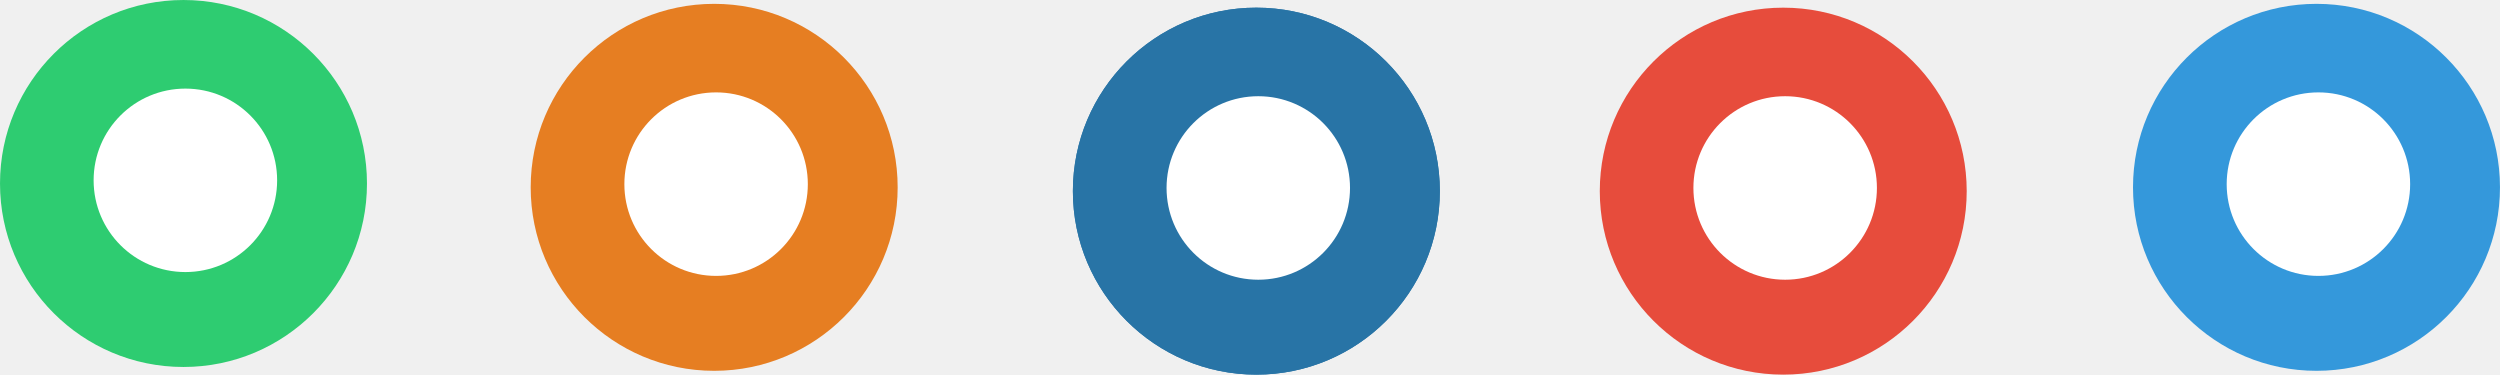
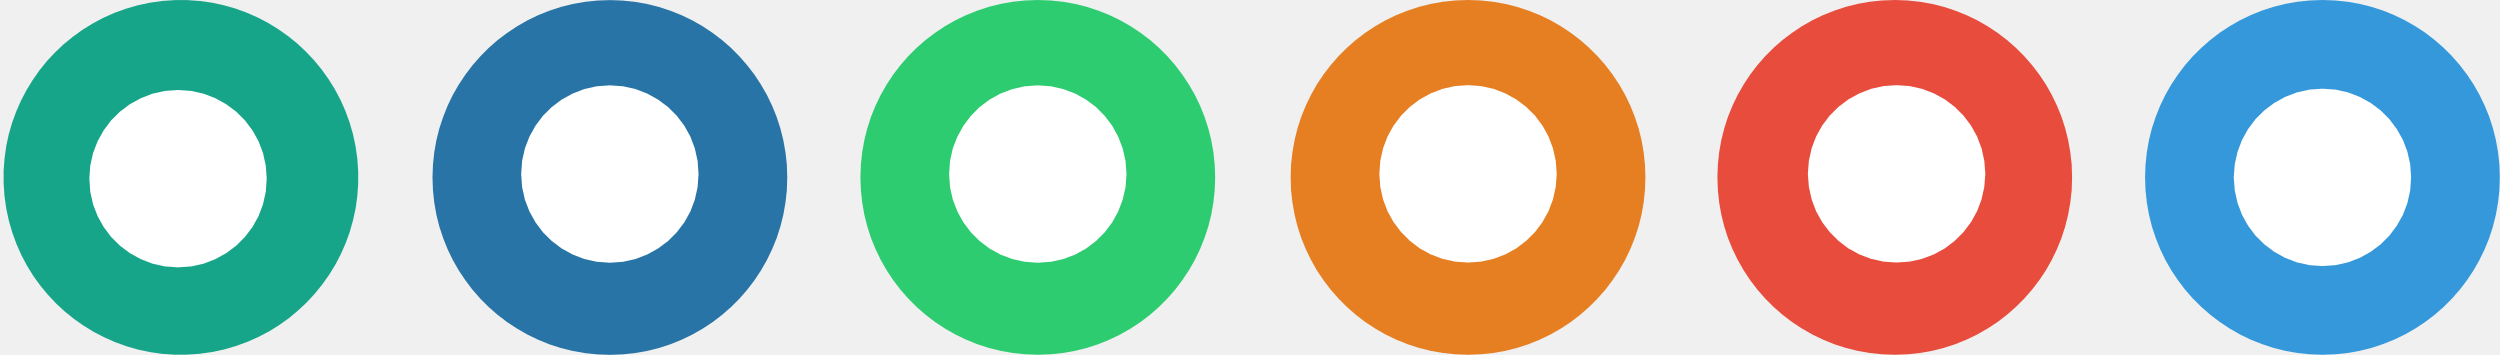
- <svg xmlns="http://www.w3.org/2000/svg" xmlns:xlink="http://www.w3.org/1999/xlink" width="69.215mm" height="10.372mm" viewBox="0 0 69.215 10.372" version="1.1" id="svg8">
-   <defs id="defs2">
-     <g id="g4491">
-       <symbol id="glyph0-0" overflow="visible" style="overflow:visible">
-         <path id="path4485" d="M 5.25,-6.953 V 0 H 0.234 V -6.953 Z M 4.781,-0.438 V -6.516 H 0.688 V -0.438 Z M 4.125,-4.594 c 0,0.211 -0.031,0.398 -0.094,0.562 -0.062,0.168 -0.152,0.309 -0.266,0.422 -0.117,0.117 -0.25,0.203 -0.406,0.266 -0.156,0.062 -0.324,0.102 -0.5,0.109 l -0.031,0.812 c 0,0.043 -0.027,0.07 -0.078,0.078 -0.055,0.012 -0.125,0.016 -0.219,0.016 -0.055,0 -0.102,0 -0.141,0 -0.031,0 -0.062,-0.004 -0.094,-0.016 C 2.273,-2.352 2.258,-2.363 2.25,-2.375 2.238,-2.383 2.234,-2.398 2.234,-2.422 L 2.219,-3.406 C 2.207,-3.508 2.227,-3.582 2.281,-3.625 2.332,-3.676 2.398,-3.703 2.484,-3.703 h 0.094 c 0.156,0 0.285,-0.02 0.391,-0.062 C 3.082,-3.805 3.172,-3.863 3.234,-3.938 3.305,-4.02 3.352,-4.113 3.375,-4.219 c 0.031,-0.102 0.047,-0.211 0.047,-0.328 0,-0.258 -0.074,-0.469 -0.219,-0.625 C 3.055,-5.328 2.82,-5.406 2.5,-5.406 c -0.137,0 -0.262,0.016 -0.375,0.047 -0.105,0.023 -0.199,0.055 -0.281,0.094 -0.086,0.031 -0.152,0.062 -0.203,0.094 -0.055,0.023 -0.09,0.031 -0.109,0.031 -0.012,0 -0.023,0 -0.031,0 C 1.488,-5.148 1.473,-5.164 1.453,-5.188 1.441,-5.207 1.43,-5.234 1.422,-5.266 c 0,-0.031 0,-0.078 0,-0.141 0,-0.062 0.004,-0.109 0.016,-0.141 C 1.445,-5.586 1.469,-5.625 1.5,-5.656 c 0.02,-0.02 0.066,-0.047 0.141,-0.078 0.07,-0.039 0.156,-0.07 0.25,-0.094 0.102,-0.031 0.211,-0.055 0.328,-0.078 0.125,-0.031 0.242,-0.047 0.359,-0.047 0.27,0 0.5,0.039 0.688,0.109 0.195,0.074 0.359,0.172 0.484,0.297 0.125,0.125 0.219,0.273 0.281,0.438 0.062,0.156 0.094,0.328 0.094,0.516 z m -1.172,3.125 c 0,0.074 -0.012,0.137 -0.031,0.188 -0.012,0.055 -0.031,0.094 -0.062,0.125 -0.031,0.031 -0.074,0.059 -0.125,0.078 -0.043,0.012 -0.105,0.016 -0.188,0.016 -0.074,0 -0.137,-0.004 -0.188,-0.016 C 2.305,-1.098 2.266,-1.125 2.234,-1.156 2.203,-1.188 2.176,-1.227 2.156,-1.281 2.145,-1.332 2.141,-1.395 2.141,-1.469 c 0,-0.07 0.004,-0.133 0.016,-0.188 0.02,-0.051 0.047,-0.094 0.078,-0.125 0.031,-0.031 0.07,-0.051 0.125,-0.062 0.051,-0.02 0.113,-0.031 0.188,-0.031 0.082,0 0.145,0.012 0.188,0.031 0.051,0.012 0.094,0.031 0.125,0.062 0.031,0.031 0.051,0.074 0.062,0.125 0.02,0.055 0.031,0.117 0.031,0.188 z M 0,2.125 Z m 0,0" style="stroke:none" />
-       </symbol>
-       <symbol id="glyph0-1" overflow="visible" style="overflow:visible">
-         <path id="path4488" d="" style="stroke:none" />
-       </symbol>
-     </g>
+ <svg xmlns="http://www.w3.org/2000/svg" xmlns:xlink="http://www.w3.org/1999/xlink" version="1.1" preserveAspectRatio="xMidYMid meet" viewBox="0 0 269.2 38.2" width="269.2" height="38.2">
+   <defs>
+     <path d="M206.73 0.19L208.04 0.42L209.31 0.74L210.55 1.15L211.75 1.63L212.92 2.19L214.03 2.83L215.1 3.54L216.11 4.31L217.07 5.15L217.97 6.05L218.81 7.01L219.59 8.03L220.3 9.09L220.93 10.21L221.49 11.37L221.98 12.57L222.38 13.81L222.7 15.09L222.93 16.4L223.08 17.73L223.12 19.1L223.08 20.46L222.93 21.8L222.7 23.11L222.38 24.39L221.98 25.63L221.49 26.83L220.93 27.99L220.3 29.11L219.59 30.17L218.81 31.19L217.97 32.15L217.07 33.05L216.11 33.89L215.1 34.67L214.03 35.37L212.92 36.01L211.75 36.57L210.55 37.06L209.31 37.46L208.04 37.78L206.73 38.01L205.39 38.15L204.03 38.2L202.66 38.15L201.32 38.01L200.02 37.78L198.74 37.46L197.5 37.06L196.3 36.57L195.14 36.01L194.02 35.37L192.96 34.67L191.94 33.89L190.98 33.05L190.08 32.15L189.24 31.19L188.46 30.17L187.76 29.11L187.12 27.99L186.56 26.83L186.07 25.63L185.67 24.39L185.35 23.11L185.12 21.8L184.98 20.46L184.93 19.1L184.98 17.73L185.12 16.4L185.35 15.09L185.67 13.81L186.07 12.57L186.56 11.37L187.12 10.21L187.76 9.09L188.46 8.03L189.24 7.01L190.08 6.05L190.98 5.15L191.94 4.31L192.96 3.54L194.02 2.83L195.14 2.19L196.3 1.63L197.5 1.15L198.74 0.74L200.02 0.42L201.32 0.19L202.66 0.05L204.03 0L205.39 0.05L206.73 0.19Z" id="j28EA5hoq4" />
+     <path d="M206.98 9.57L208.25 10.06L209.43 10.71L210.49 11.51L211.43 12.45L212.24 13.52L212.89 14.69L213.37 15.96L213.67 17.31L213.78 18.72L213.67 20.13L213.37 21.48L212.89 22.75L212.24 23.92L211.43 24.99L210.49 25.93L209.43 26.74L208.25 27.39L206.98 27.87L205.64 28.17L204.22 28.27L202.81 28.17L201.46 27.87L200.2 27.39L199.02 26.74L197.96 25.93L197.02 24.99L196.21 23.92L195.56 22.75L195.08 21.48L194.78 20.13L194.67 18.72L194.78 17.31L195.08 15.96L195.56 14.69L196.21 13.52L197.02 12.45L197.96 11.51L199.02 10.71L200.2 10.06L201.46 9.57L202.81 9.27L204.22 9.17L205.64 9.27L206.98 9.57Z" id="a1aET6GsDy" />
+     <path d="M114.45 0.19L115.76 0.42L117.04 0.74L118.28 1.15L119.48 1.63L120.64 2.19L121.76 2.83L122.82 3.54L123.84 4.31L124.8 5.15L125.7 6.05L126.54 7.01L127.31 8.03L128.02 9.1L128.66 10.21L129.22 11.37L129.7 12.57L130.11 13.82L130.43 15.09L130.66 16.4L130.8 17.74L130.85 19.1L130.8 20.47L130.66 21.8L130.43 23.11L130.11 24.39L129.7 25.63L129.22 26.83L128.66 27.99L128.02 29.11L127.31 30.17L126.54 31.19L125.7 32.15L124.8 33.05L123.84 33.89L122.82 34.67L121.76 35.37L120.64 36.01L119.48 36.57L118.28 37.06L117.04 37.46L115.76 37.78L114.45 38.01L113.12 38.15L111.75 38.2L110.39 38.15L109.05 38.01L107.74 37.78L106.46 37.46L105.22 37.06L104.02 36.57L102.86 36.01L101.74 35.37L100.68 34.67L99.66 33.89L98.7 33.05L97.8 32.15L96.96 31.19L96.18 30.17L95.48 29.11L94.84 27.99L94.28 26.83L93.79 25.63L93.39 24.39L93.07 23.11L92.84 21.8L92.7 20.47L92.65 19.1L92.7 17.74L92.84 16.4L93.07 15.09L93.39 13.82L93.79 12.57L94.28 11.37L94.84 10.21L95.48 9.1L96.18 8.03L96.96 7.01L97.8 6.05L98.7 5.15L99.66 4.31L100.68 3.54L101.74 2.83L102.86 2.19L104.02 1.63L105.22 1.15L106.46 0.74L107.74 0.42L109.05 0.19L110.39 0.05L111.75 0L113.12 0.05L114.45 0.19Z" id="d3eCBNzNIT" />
+     <path d="M114.51 9.6L115.78 10.08L116.95 10.73L118.02 11.53L118.96 12.48L119.76 13.54L120.41 14.72L120.89 15.98L121.2 17.33L121.3 18.75L121.2 20.16L120.89 21.5L120.41 22.77L119.76 23.95L118.96 25.01L118.02 25.95L116.95 26.76L115.78 27.41L114.51 27.89L113.16 28.19L111.75 28.29L110.34 28.19L108.99 27.89L107.72 27.41L106.55 26.76L105.48 25.95L104.54 25.01L103.74 23.95L103.09 22.77L102.6 21.5L102.3 20.16L102.2 18.75L102.3 17.33L102.6 15.98L103.09 14.72L103.74 13.54L104.54 12.48L105.48 11.53L106.55 10.73L107.72 10.08L108.99 9.6L110.34 9.29L111.75 9.19L113.16 9.29L114.51 9.6Z" id="adFSkj0OU" />
+     <path d="M252.79 0.19L254.09 0.42L255.37 0.74L256.61 1.14L257.81 1.63L258.97 2.19L260.09 2.83L261.16 3.53L262.17 4.31L263.13 5.15L264.03 6.05L264.87 7.01L265.65 8.03L266.35 9.09L266.99 10.21L267.55 11.37L268.04 12.57L268.44 13.81L268.76 15.09L268.99 16.4L269.14 17.74L269.18 19.1L269.14 20.47L268.99 21.8L268.76 23.11L268.44 24.39L268.04 25.63L267.55 26.83L266.99 27.99L266.35 29.11L265.65 30.17L264.87 31.19L264.03 32.15L263.13 33.05L262.17 33.89L261.16 34.66L260.09 35.37L258.97 36.01L257.81 36.57L256.61 37.05L255.37 37.46L254.09 37.78L252.79 38.01L251.45 38.15L250.09 38.2L248.72 38.15L247.38 38.01L246.07 37.78L244.8 37.46L243.56 37.05L242.35 36.57L241.19 36.01L240.08 35.37L239.01 34.66L238 33.89L237.04 33.05L236.13 32.15L235.29 31.19L234.52 30.17L233.81 29.11L233.17 27.99L232.61 26.83L232.13 25.63L231.72 24.39L231.4 23.11L231.17 21.8L231.03 20.47L230.98 19.1L231.03 17.74L231.17 16.4L231.4 15.09L231.72 13.81L232.13 12.57L232.61 11.37L233.17 10.21L233.81 9.09L234.52 8.03L235.29 7.01L236.13 6.05L237.04 5.15L238 4.31L239.01 3.53L240.08 2.83L241.19 2.19L242.35 1.63L243.56 1.14L244.8 0.74L246.07 0.42L247.38 0.19L248.72 0.05L250.09 0L251.45 0.05L252.79 0.19Z" id="c1RjI1Fz1X" />
+     <path d="M252.84 9.95L254.11 10.44L255.28 11.09L256.35 11.89L257.29 12.83L258.09 13.9L258.75 15.07L259.23 16.34L259.53 17.69L259.63 19.1L259.53 20.51L259.23 21.86L258.75 23.13L258.09 24.3L257.29 25.37L256.35 26.31L255.28 27.11L254.11 27.76L252.84 28.25L251.49 28.55L250.08 28.65L248.67 28.55L247.32 28.25L246.05 27.76L244.88 27.11L243.82 26.31L242.87 25.37L242.07 24.3L241.42 23.13L240.94 21.86L240.64 20.51L240.53 19.1L240.64 17.69L240.94 16.34L241.42 15.07L242.07 13.9L242.87 12.83L243.82 11.89L244.88 11.09L246.05 10.44L247.32 9.95L248.67 9.65L250.08 9.55L251.49 9.65L252.84 9.95Z" id="a2prPhoWAl" />
+     <path d="M68.37 0.2L69.68 0.43L70.96 0.75L72.2 1.16L73.4 1.64L74.56 2.2L75.68 2.84L76.74 3.55L77.76 4.32L78.72 5.16L79.62 6.07L80.46 7.03L81.24 8.04L81.94 9.11L82.58 10.22L83.14 11.38L83.63 12.59L84.03 13.83L84.35 15.1L84.58 16.41L84.73 17.75L84.77 19.11L84.73 20.48L84.58 21.81L84.35 23.12L84.03 24.4L83.63 25.64L83.14 26.84L82.58 28L81.94 29.12L81.24 30.18L80.46 31.2L79.62 32.16L78.72 33.06L77.76 33.9L76.74 34.68L75.68 35.38L74.56 36.02L73.4 36.58L72.2 37.07L70.96 37.47L69.68 37.79L68.37 38.02L67.03 38.16L65.67 38.21L64.31 38.16L62.97 38.02L61.66 37.79L60.38 37.47L59.14 37.07L57.94 36.58L56.78 36.02L55.67 35.38L54.6 34.68L53.58 33.9L52.62 33.06L51.72 32.16L50.88 31.2L50.11 30.18L49.4 29.12L48.76 28L48.2 26.84L47.72 25.64L47.31 24.4L46.99 23.12L46.76 21.81L46.62 20.48L46.57 19.11L46.62 17.75L46.76 16.41L46.99 15.1L47.31 13.83L47.72 12.59L48.2 11.38L48.76 10.22L49.4 9.11L50.11 8.04L50.88 7.03L51.72 6.07L52.62 5.16L53.58 4.32L54.6 3.55L55.67 2.84L56.78 2.2L57.94 1.64L59.14 1.16L60.38 0.75L61.66 0.43L62.97 0.2L64.31 0.06L65.67 0.01L67.03 0.06L68.37 0.2Z" id="e1ZnRubTwJ" />
+     <path d="M68.43 9.59L69.7 10.08L70.87 10.73L71.94 11.53L72.88 12.47L73.69 13.54L74.34 14.71L74.82 15.98L75.12 17.33L75.22 18.74L75.12 20.15L74.82 21.5L74.34 22.77L73.69 23.94L72.88 25.01L71.94 25.95L70.87 26.75L69.7 27.4L68.43 27.89L67.09 28.19L65.67 28.29L64.26 28.19L62.91 27.89L61.65 27.4L60.47 26.75L59.41 25.95L58.46 25.01L57.66 23.94L57.01 22.77L56.52 21.5L56.22 20.15L56.12 18.74L56.22 17.33L56.52 15.98L57.01 14.71L57.66 13.54L58.46 12.47L59.41 11.53L60.47 10.73L61.65 10.08L62.91 9.59L64.26 9.29L65.67 9.19L67.09 9.29L68.43 9.59Z" id="c1OxCXSo3Q" />
+     <path d="M160.78 0.19L162.09 0.42L163.36 0.74L164.6 1.15L165.81 1.63L166.97 2.19L168.08 2.83L169.15 3.54L170.16 4.31L171.12 5.15L172.02 6.05L172.87 7.01L173.64 8.03L174.35 9.09L174.99 10.21L175.55 11.37L176.03 12.57L176.44 13.81L176.76 15.09L176.99 16.4L177.13 17.74L177.18 19.1L177.13 20.46L176.99 21.8L176.76 23.11L176.44 24.39L176.03 25.63L175.55 26.83L174.99 27.99L174.35 29.11L173.64 30.17L172.87 31.19L172.02 32.15L171.12 33.05L170.16 33.89L169.15 34.67L168.08 35.37L166.97 36.01L165.81 36.57L164.6 37.06L163.36 37.46L162.09 37.78L160.78 38.01L159.44 38.15L158.07 38.2L156.71 38.15L155.37 38.01L154.06 37.78L152.79 37.46L151.55 37.06L150.34 36.57L149.18 36.01L148.07 35.37L147 34.67L145.99 33.89L145.03 33.05L144.13 32.15L143.29 31.19L142.51 30.17L141.8 29.11L141.17 27.99L140.61 26.83L140.12 25.63L139.72 24.39L139.4 23.11L139.17 21.8L139.02 20.46L138.98 19.1L139.02 17.74L139.17 16.4L139.4 15.09L139.72 13.81L140.12 12.57L140.61 11.37L141.17 10.21L141.8 9.09L142.51 8.03L143.29 7.01L144.13 6.05L145.03 5.15L145.99 4.31L147 3.54L148.07 2.83L149.18 2.19L150.34 1.63L151.55 1.15L152.79 0.74L154.06 0.42L155.37 0.19L156.71 0.05L158.07 0L159.44 0.05L160.78 0.19Z" id="dvNEgYJuG" />
+     <path d="M160.84 9.57L162.1 10.06L163.28 10.71L164.34 11.51L165.29 12.45L166.09 13.52L166.74 14.69L167.22 15.96L167.52 17.31L167.63 18.72L167.52 20.13L167.22 21.48L166.74 22.75L166.09 23.92L165.29 24.99L164.34 25.93L163.28 26.74L162.1 27.39L160.84 27.87L159.49 28.17L158.08 28.27L156.66 28.17L155.32 27.87L154.05 27.39L152.87 26.74L151.81 25.93L150.87 24.99L150.06 23.92L149.41 22.75L148.93 21.48L148.63 20.13L148.53 18.72L148.63 17.31L148.93 15.96L149.41 14.69L150.06 13.52L150.87 12.45L151.81 11.51L152.87 10.71L154.05 10.06L155.32 9.57L156.66 9.27L158.08 9.17L159.49 9.27L160.84 9.57Z" id="g6lsYB162m" />
+     <path d="M21.53 0.11L22.83 0.29L24.11 0.57L25.35 0.92L26.56 1.36L27.74 1.88L28.87 2.47L29.96 3.14L31.01 3.88L32 4.68L32.93 5.55L33.81 6.48L34.62 7.46L35.37 8.51L36.05 9.6L36.66 10.75L37.19 11.94L37.64 13.18L38.01 14.45L38.29 15.77L38.48 17.12L38.57 18.48L38.57 19.83L38.47 21.15L38.29 22.46L38.01 23.73L37.66 24.98L37.22 26.19L36.7 27.37L36.11 28.5L35.44 29.59L34.7 30.63L33.9 31.62L33.03 32.56L32.1 33.43L31.12 34.25L30.07 35L28.98 35.68L27.83 36.28L26.64 36.81L25.4 37.26L24.13 37.63L22.81 37.91L21.46 38.1L20.1 38.19L18.75 38.19L17.43 38.1L16.12 37.91L14.85 37.64L13.6 37.28L12.39 36.84L11.22 36.32L10.08 35.73L8.99 35.06L7.95 34.33L6.96 33.53L6.02 32.66L5.15 31.73L4.33 30.74L3.58 29.7L2.9 28.6L2.3 27.46L1.77 26.27L1.32 25.03L0.95 23.75L0.67 22.44L0.48 21.09L0.39 19.72L0.39 18.38L0.49 17.05L0.67 15.75L0.94 14.47L1.3 13.23L1.74 12.02L2.26 10.84L2.85 9.71L3.52 8.62L4.25 7.57L5.05 6.58L5.92 5.65L6.85 4.77L7.84 3.96L8.88 3.21L9.98 2.53L11.12 1.92L12.31 1.39L13.55 0.94L14.83 0.57L16.14 0.29L17.49 0.1L18.86 0.01L20.2 0.01L21.53 0.11Z" id="bgO0wD4bH" />
+     <path d="M21.93 10.09L23.2 10.58L24.37 11.23L25.44 12.03L26.38 12.97L27.19 14.04L27.84 15.21L28.32 16.48L28.62 17.83L28.72 19.24L28.62 20.65L28.32 22L27.84 23.27L27.19 24.44L26.38 25.51L25.44 26.45L24.37 27.25L23.2 27.9L21.93 28.39L20.59 28.69L19.17 28.79L17.76 28.69L16.41 28.39L15.15 27.9L13.97 27.25L12.91 26.45L11.96 25.51L11.16 24.44L10.51 23.27L10.02 22L9.72 20.65L9.62 19.24L9.72 17.83L10.02 16.48L10.51 15.21L11.16 14.04L11.96 12.97L12.91 12.03L13.97 11.23L15.15 10.58L16.41 10.09L17.76 9.79L19.17 9.69L20.59 9.79L21.93 10.09Z" id="e59aPSBlv1" />
  </defs>
-   <g id="layer1" transform="translate(-54.21705,-133.8197)">
-     <g id="surface44019" transform="matrix(0.3527778,0,0,0.3527778,-40.43351,60.21317)">
-       <g id="g4497" style="fill:#000000;fill-opacity:1">
-         <use id="use4495" y="82.46" x="72.024" xlink:href="#glyph0-1" width="100%" height="100%" />
+   <g>
+     <g>
+       <g>
+         <use xlink:href="#j28EA5hoq4" opacity="1" fill="#e74c3c" fill-opacity="1" />
+         <g>
+           <use xlink:href="#j28EA5hoq4" opacity="1" fill-opacity="0" stroke="#000000" stroke-width="1" stroke-opacity="0" />
+         </g>
      </g>
-       <path id="path4499" d="m 352.5,223.648 c 0,-7.949 6.449,-14.398 14.398,-14.398 7.953,0 14.402,6.449 14.402,14.398 0,7.953 -6.449,14.402 -14.402,14.402 -7.949,0 -14.398,-6.449 -14.398,-14.402 z m 0,0" style="fill:#2874a6;fill-opacity:1;fill-rule:evenodd;stroke:none" />
-       <path id="path4501" d="m 359.852,223.398 c 0,-3.977 3.219,-7.199 7.199,-7.199 3.98,0 7.199,3.223 7.199,7.199 0,3.98 -3.219,7.203 -7.199,7.203 -3.98,0 -7.199,-3.223 -7.199,-7.203 z m 0,0" style="fill:#ffffff;fill-opacity:1;fill-rule:evenodd;stroke:none" />
-       <path id="path4503" d="m 393.852,223.648 c 0,-7.949 6.449,-14.398 14.398,-14.398 7.949,0 14.398,6.449 14.398,14.398 0,7.953 -6.449,14.402 -14.398,14.402 -7.949,0 -14.398,-6.449 -14.398,-14.402 z m 0,0" style="fill:#e74c3c;fill-opacity:1;fill-rule:evenodd;stroke:none" />
-       <path id="path4505" d="m 401.199,223.398 c 0,-3.977 3.223,-7.199 7.199,-7.199 3.98,0 7.203,3.223 7.203,7.199 0,3.98 -3.223,7.203 -7.203,7.203 -3.977,0 -7.199,-3.223 -7.199,-7.203 z m 0,0" style="fill:#ffffff;fill-opacity:1;fill-rule:evenodd;stroke:none" />
-       <path id="path4507" d="m 309.949,223.352 c 0,-7.953 6.449,-14.402 14.402,-14.402 7.949,0 14.398,6.449 14.398,14.402 0,7.949 -6.449,14.398 -14.398,14.398 -7.953,0 -14.402,-6.449 -14.402,-14.398 z m 0,0" style="fill:#e67e22;fill-opacity:1;fill-rule:evenodd;stroke:none" />
-       <path id="path4509" d="m 317.301,223.102 c 0,-3.98 3.219,-7.203 7.199,-7.203 3.98,0 7.199,3.223 7.199,7.203 0,3.977 -3.219,7.199 -7.199,7.199 -3.98,0 -7.199,-3.223 -7.199,-7.199 z m 0,0" style="fill:#ffffff;fill-opacity:1;fill-rule:evenodd;stroke:none" />
-       <path id="path4511" d="m 435.699,223.352 c 0,-7.953 6.449,-14.402 14.402,-14.402 7.949,0 14.398,6.449 14.398,14.402 0,7.949 -6.449,14.398 -14.398,14.398 -7.953,0 -14.402,-6.449 -14.402,-14.398 z m 0,0" style="fill:#3498db;fill-opacity:1;fill-rule:evenodd;stroke:none" />
-       <path id="path4513" d="m 443.051,223.102 c 0,-3.98 3.219,-7.203 7.199,-7.203 3.98,0 7.199,3.223 7.199,7.203 0,3.977 -3.219,7.199 -7.199,7.199 -3.98,0 -7.199,-3.223 -7.199,-7.199 z m 0,0" style="fill:#ffffff;fill-opacity:1;fill-rule:evenodd;stroke:none" />
-       <path id="path4515" d="m 268.301,223.051 c 0,-7.949 6.449,-14.402 14.398,-14.402 7.949,0 14.402,6.453 14.402,14.402 0,7.949 -6.453,14.398 -14.402,14.398 -7.949,0 -14.398,-6.449 -14.398,-14.398 z m 0,0" style="fill:#2ecc71;fill-opacity:1;fill-rule:evenodd;stroke:none" />
-       <path id="path4517" d="m 275.648,222.801 c 0,-3.98 3.223,-7.199 7.203,-7.199 3.977,0 7.199,3.219 7.199,7.199 0,3.98 -3.223,7.199 -7.199,7.199 -3.98,0 -7.203,-3.219 -7.203,-7.199 z m 0,0" style="fill:#ffffff;fill-opacity:1;fill-rule:evenodd;stroke:none" />
-       <path id="path4499" d="m 352.5,223.648 c 0,-7.949 6.449,-14.398 14.398,-14.398 7.953,0 14.402,6.449 14.402,14.398 0,7.953 -6.449,14.402 -14.402,14.402 -7.949,0 -14.398,-6.449 -14.398,-14.402 z m 0,0" style="fill:#2874a6;fill-opacity:1;fill-rule:evenodd;stroke:none" />
-       <path id="path4519" d="m 359.852,223.398 c 0,-3.977 3.219,-7.199 7.199,-7.199 3.98,0 7.199,3.223 7.199,7.199 0,3.98 -3.219,7.203 -7.199,7.203 -3.98,0 -7.199,-3.223 -7.199,-7.203 z m 0,0" style="fill:#ffffff;fill-opacity:1;fill-rule:evenodd;stroke:none" />
+       <g>
+         <use xlink:href="#a1aET6GsDy" opacity="1" fill="#ffffff" fill-opacity="1" />
+         <g>
+           <use xlink:href="#a1aET6GsDy" opacity="1" fill-opacity="0" stroke="#000000" stroke-width="1" stroke-opacity="0" />
+         </g>
+       </g>
+       <g>
+         <use xlink:href="#d3eCBNzNIT" opacity="1" fill="#2ecc71" fill-opacity="1" />
+         <g>
+           <use xlink:href="#d3eCBNzNIT" opacity="1" fill-opacity="0" stroke="#000000" stroke-width="1" stroke-opacity="0" />
+         </g>
+       </g>
+       <g>
+         <use xlink:href="#adFSkj0OU" opacity="1" fill="#ffffff" fill-opacity="1" />
+         <g>
+           <use xlink:href="#adFSkj0OU" opacity="1" fill-opacity="0" stroke="#000000" stroke-width="1" stroke-opacity="0" />
+         </g>
+       </g>
+       <g>
+         <use xlink:href="#c1RjI1Fz1X" opacity="1" fill="#3498db" fill-opacity="1" />
+         <g>
+           <use xlink:href="#c1RjI1Fz1X" opacity="1" fill-opacity="0" stroke="#000000" stroke-width="1" stroke-opacity="0" />
+         </g>
+       </g>
+       <g>
+         <use xlink:href="#a2prPhoWAl" opacity="1" fill="#ffffff" fill-opacity="1" />
+         <g>
+           <use xlink:href="#a2prPhoWAl" opacity="1" fill-opacity="0" stroke="#000000" stroke-width="1" stroke-opacity="0" />
+         </g>
+       </g>
+       <g>
+         <use xlink:href="#e1ZnRubTwJ" opacity="1" fill="#2874a6" fill-opacity="1" />
+         <g>
+           <use xlink:href="#e1ZnRubTwJ" opacity="1" fill-opacity="0" stroke="#000000" stroke-width="1" stroke-opacity="0" />
+         </g>
+       </g>
+       <g>
+         <use xlink:href="#c1OxCXSo3Q" opacity="1" fill="#ffffff" fill-opacity="1" />
+         <g>
+           <use xlink:href="#c1OxCXSo3Q" opacity="1" fill-opacity="0" stroke="#000000" stroke-width="1" stroke-opacity="0" />
+         </g>
+       </g>
+       <g>
+         <use xlink:href="#dvNEgYJuG" opacity="1" fill="#e67e22" fill-opacity="1" />
+         <g>
+           <use xlink:href="#dvNEgYJuG" opacity="1" fill-opacity="0" stroke="#000000" stroke-width="1" stroke-opacity="0" />
+         </g>
+       </g>
+       <g>
+         <use xlink:href="#g6lsYB162m" opacity="1" fill="#ffffff" fill-opacity="1" />
+         <g>
+           <use xlink:href="#g6lsYB162m" opacity="1" fill-opacity="0" stroke="#000000" stroke-width="1" stroke-opacity="0" />
+         </g>
+       </g>
+       <g>
+         <use xlink:href="#bgO0wD4bH" opacity="1" fill="#17a589" fill-opacity="1" />
+         <g>
+           <use xlink:href="#bgO0wD4bH" opacity="1" fill-opacity="0" stroke="#17a589" stroke-width="1" stroke-opacity="0" />
+         </g>
+       </g>
+       <g>
+         <use xlink:href="#e59aPSBlv1" opacity="1" fill="#ffffff" fill-opacity="1" />
+         <g>
+           <use xlink:href="#e59aPSBlv1" opacity="1" fill-opacity="0" stroke="#000000" stroke-width="1" stroke-opacity="0" />
+         </g>
+       </g>
    </g>
  </g>
</svg>
